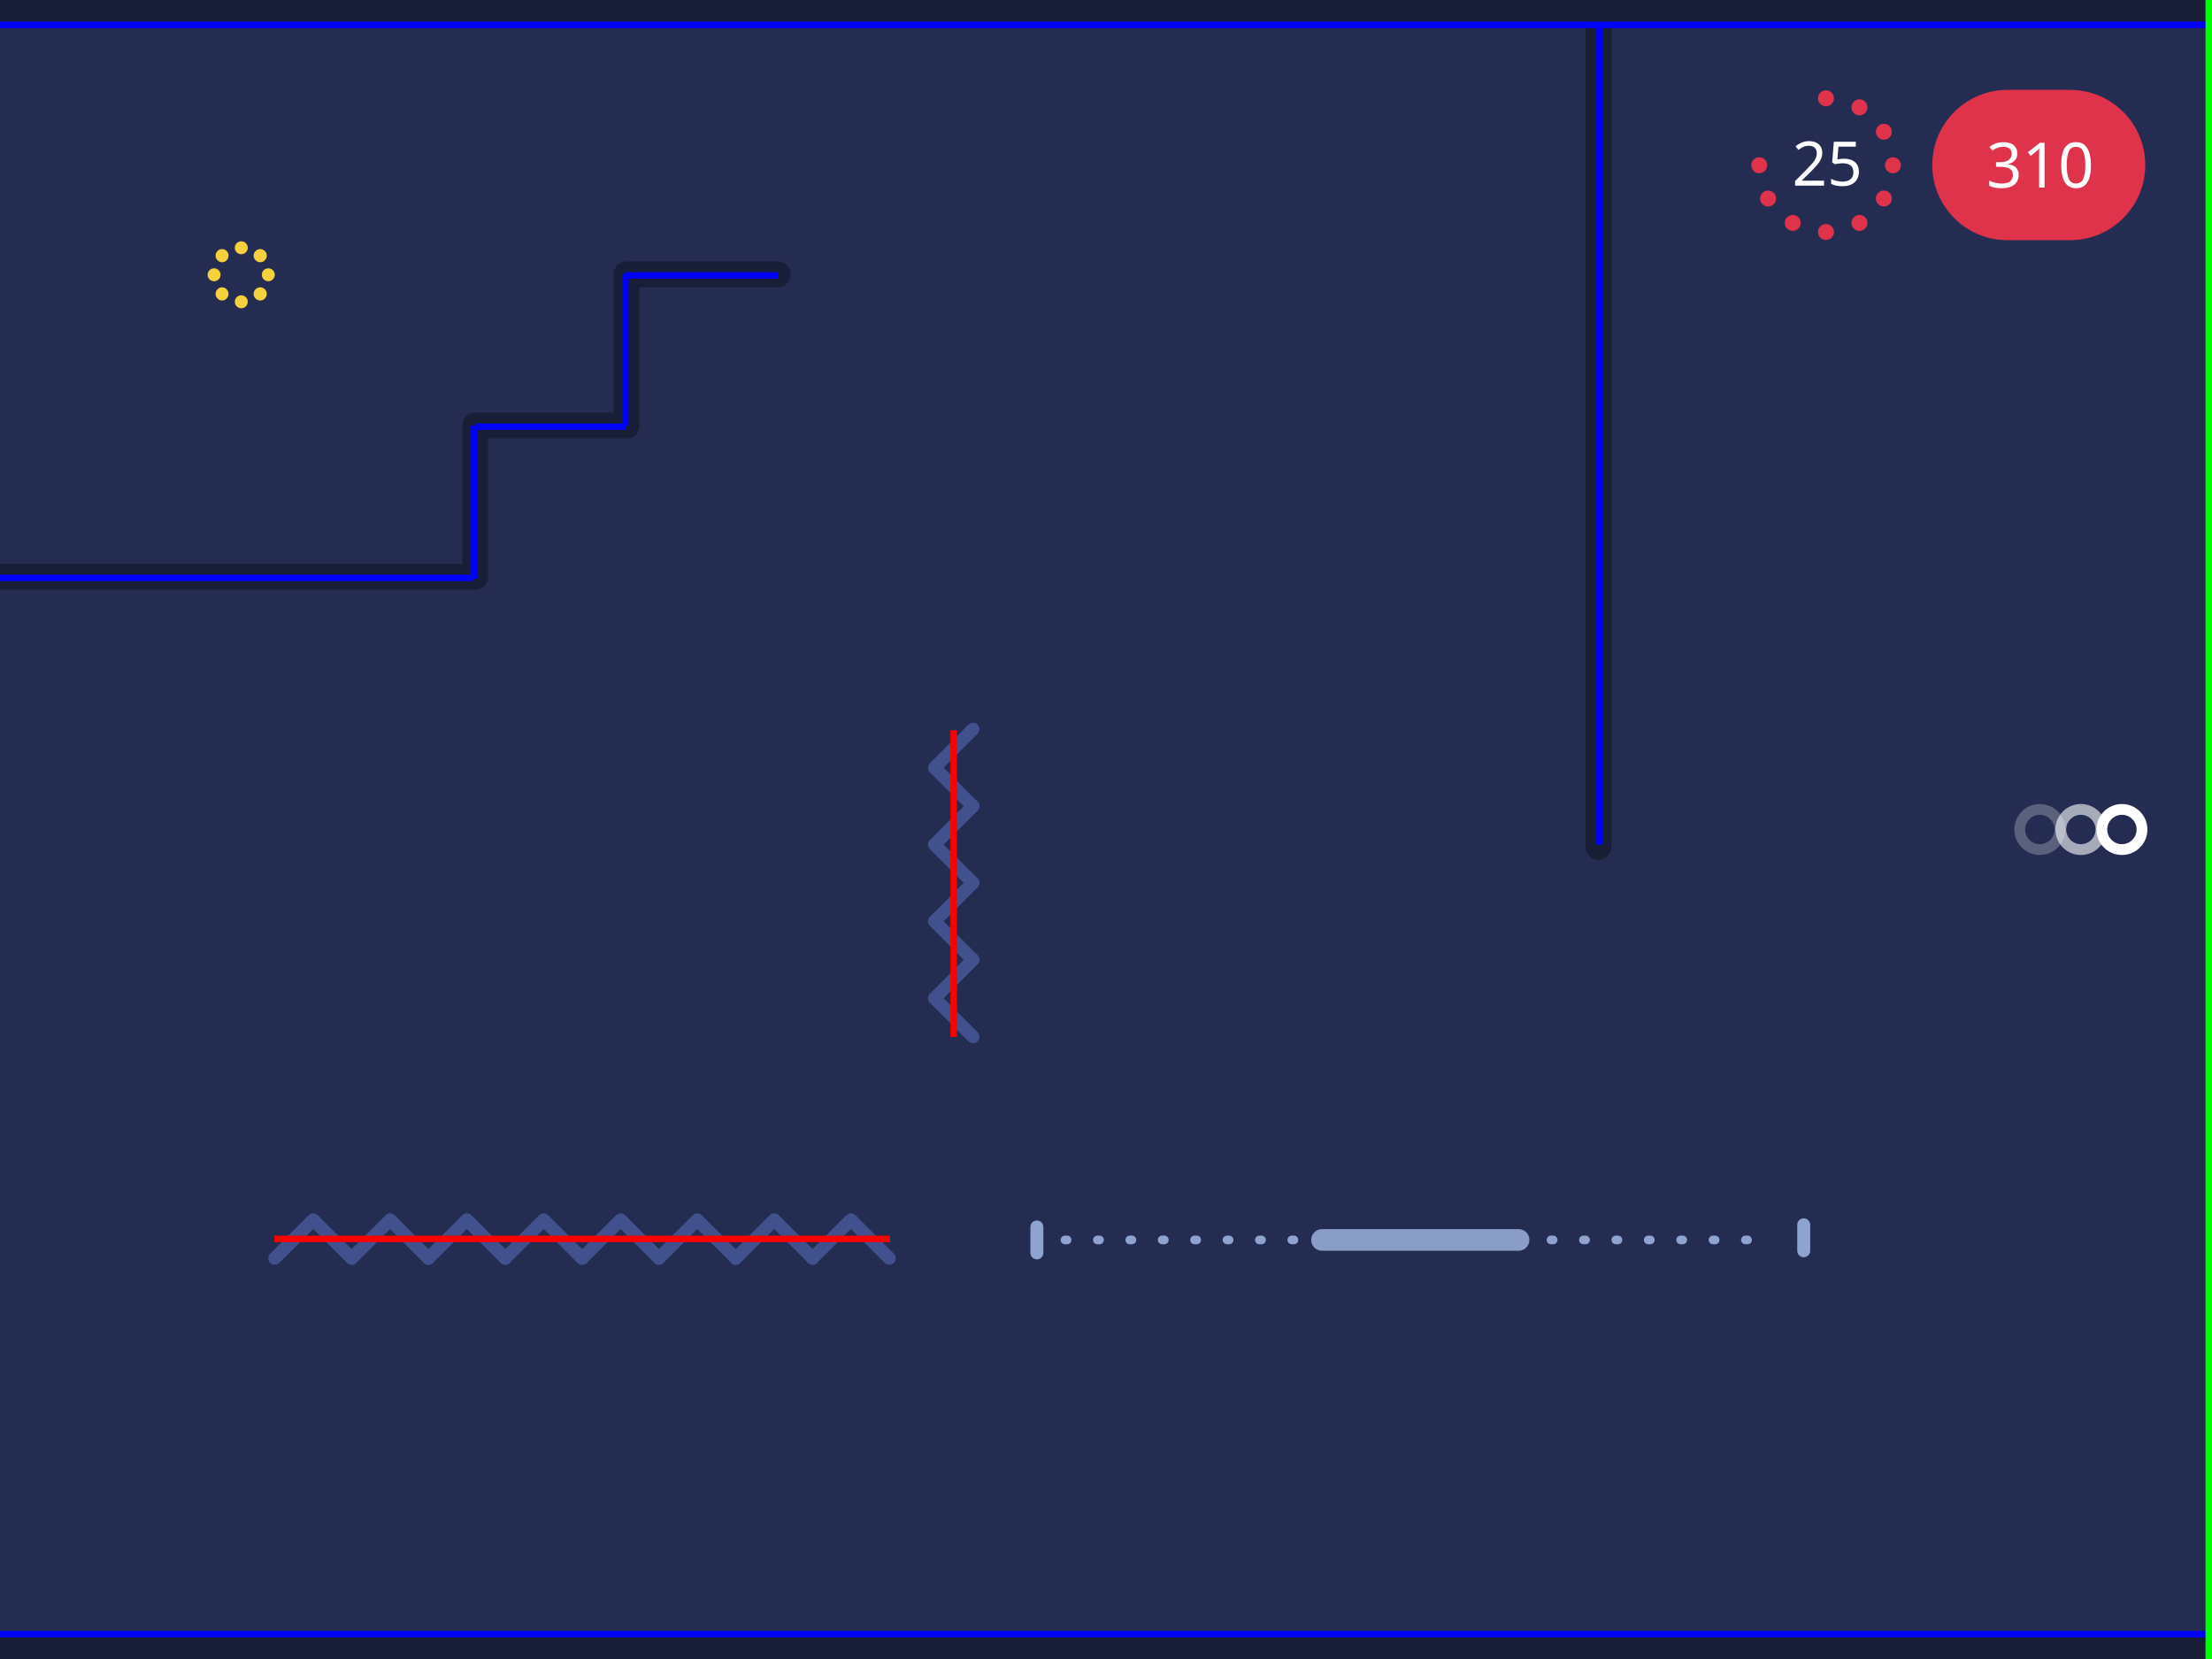
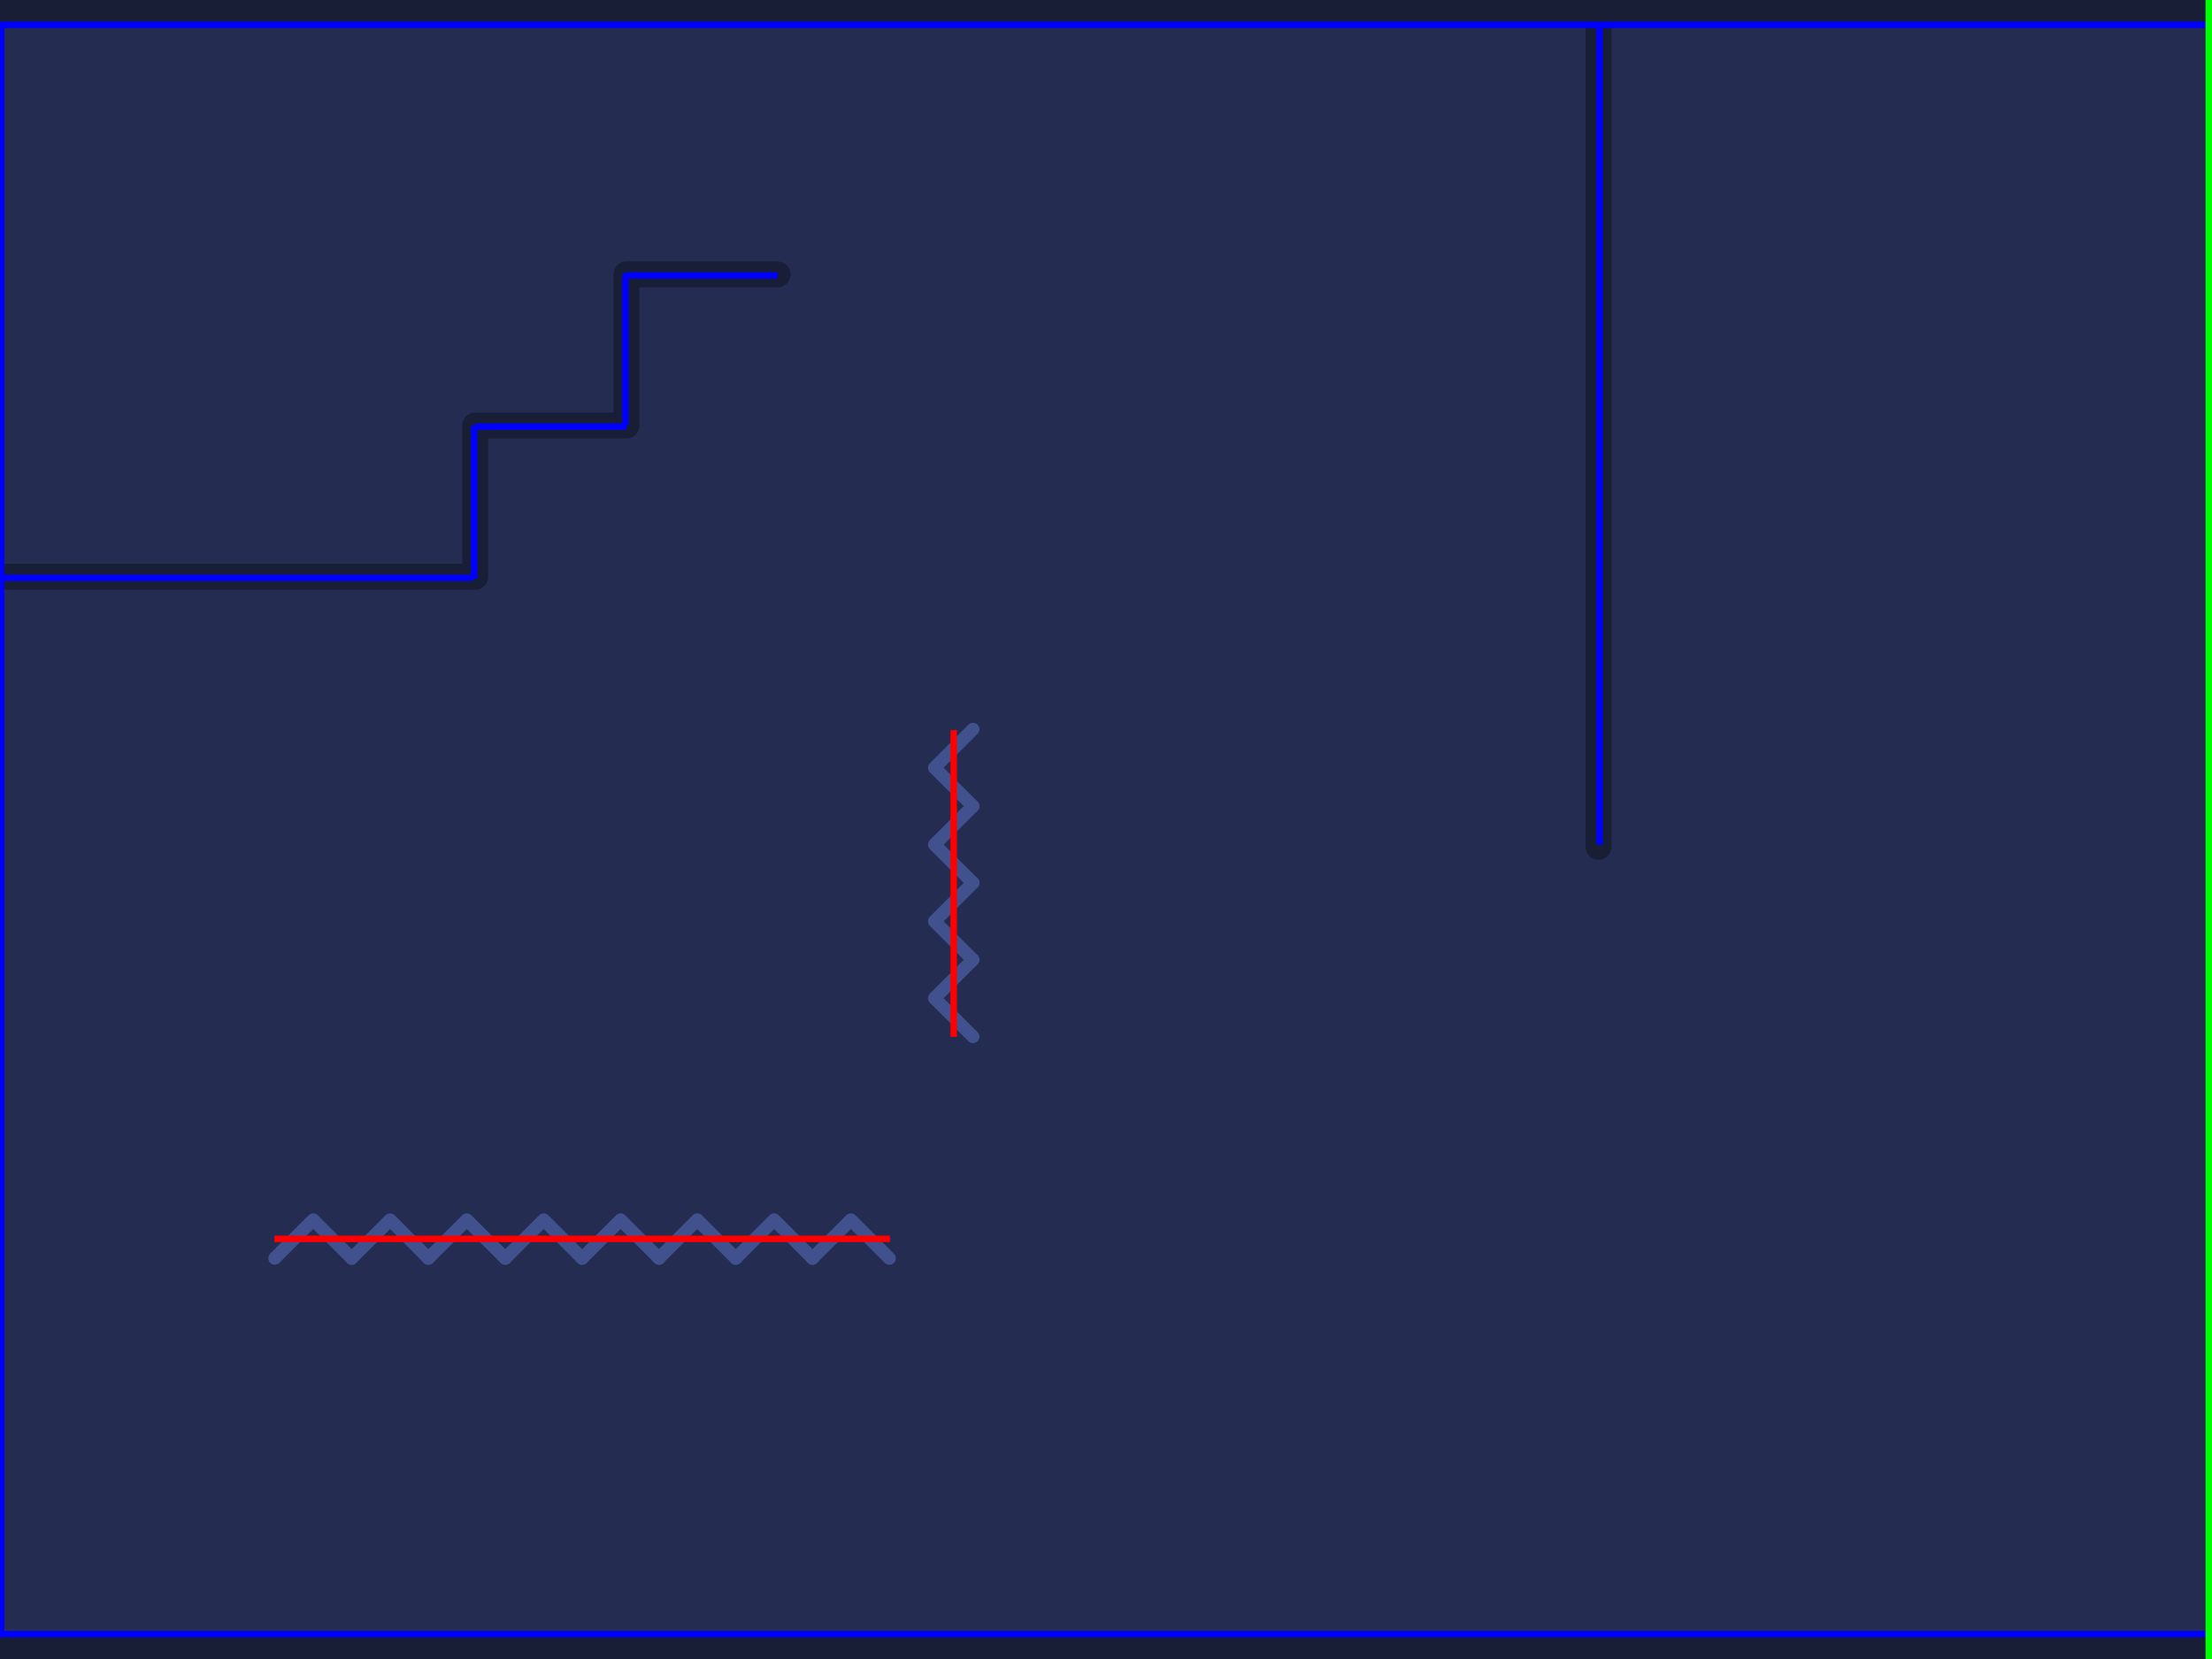
- <svg xmlns="http://www.w3.org/2000/svg" version="1.1" x="0px" y="0px" viewBox="0 0 1024 768" enable-background="new 0 0 1024 768" xml:space="preserve">
+ <svg xmlns="http://www.w3.org/2000/svg" version="1.1" id="Calque_1" x="0px" y="0px" viewBox="0 0 1024 768" enable-background="new 0 0 1024 768" xml:space="preserve">
  <g id="background">
    <rect x="-0.7" fill="#242C51" width="1024.7" height="768" />
-   </g>
-   <g id="ascenseurs">
-     <line fill="none" stroke="#8FA3D1" stroke-width="4" stroke-linecap="round" stroke-linejoin="round" stroke-miterlimit="10" stroke-dasharray="1,14" x1="493" y1="574" x2="822" y2="574" />
-     <line fill="none" stroke="#8FA3D1" stroke-width="6" stroke-linecap="round" stroke-linejoin="round" stroke-miterlimit="10" x1="835" y1="567" x2="835" y2="579" />
-     <line fill="none" stroke="#8FA3D1" stroke-width="6" stroke-linecap="round" stroke-linejoin="round" stroke-miterlimit="10" x1="480" y1="568" x2="480" y2="580" />
-     <line fill="none" stroke="#899DC6" stroke-width="10" stroke-linecap="round" stroke-linejoin="round" stroke-miterlimit="10" x1="703" y1="574" x2="612" y2="574" />
  </g>
  <g id="barrieres">
    <polyline fill="none" stroke="#181E35" stroke-width="12" stroke-linecap="round" stroke-linejoin="round" stroke-miterlimit="10" points="   0,267 220,267 220,197 290,197 290,127 360,127  " />
    <line fill="none" stroke="#181E35" stroke-width="12" stroke-linecap="round" stroke-linejoin="round" stroke-miterlimit="10" x1="740" y1="6" x2="740" y2="392" />
    <rect x="-0.7" y="756.6" fill="#181E35" width="1024.7" height="11.4" />
-     <rect x="-0.7" fill="#181E35" width="1024.7" height="11.4" />
+     <rect x="-0.7" y="0" fill="#181E35" width="1024.7" height="11.4" />
  </g>
  <g id="pics">
    <g>
      <polyline fill="none" stroke="#40518D" stroke-width="6" stroke-linecap="round" stroke-linejoin="round" stroke-miterlimit="10" points="    127.2,582.5 145,564.7 162.8,582.5   " />
      <polyline fill="none" stroke="#40518D" stroke-width="6" stroke-linecap="round" stroke-linejoin="round" stroke-miterlimit="10" points="    162.8,582.5 180.6,564.7 198.3,582.5   " />
      <polyline fill="none" stroke="#40518D" stroke-width="6" stroke-linecap="round" stroke-linejoin="round" stroke-miterlimit="10" points="    198.3,582.5 216.1,564.7 233.9,582.5   " />
      <polyline fill="none" stroke="#40518D" stroke-width="6" stroke-linecap="round" stroke-linejoin="round" stroke-miterlimit="10" points="    233.9,582.5 251.7,564.7 269.5,582.5   " />
      <polyline fill="none" stroke="#40518D" stroke-width="6" stroke-linecap="round" stroke-linejoin="round" stroke-miterlimit="10" points="    269.5,582.5 287.3,564.7 305.1,582.5   " />
      <polyline fill="none" stroke="#40518D" stroke-width="6" stroke-linecap="round" stroke-linejoin="round" stroke-miterlimit="10" points="    305,582.5 322.8,564.7 340.6,582.5   " />
      <polyline fill="none" stroke="#40518D" stroke-width="6" stroke-linecap="round" stroke-linejoin="round" stroke-miterlimit="10" points="    340.6,582.5 358.4,564.7 376.2,582.5   " />
      <polyline fill="none" stroke="#40518D" stroke-width="6" stroke-linecap="round" stroke-linejoin="round" stroke-miterlimit="10" points="    376.1,582.5 393.9,564.7 411.7,582.5   " />
    </g>
    <g>
      <polyline fill="none" stroke="#40518D" stroke-width="6" stroke-linecap="round" stroke-linejoin="round" stroke-miterlimit="10" points="    450.4,479.9 432.6,462.1 450.4,444.3   " />
      <polyline fill="none" stroke="#40518D" stroke-width="6" stroke-linecap="round" stroke-linejoin="round" stroke-miterlimit="10" points="    450.4,444.3 432.6,426.5 450.4,408.7   " />
      <polyline fill="none" stroke="#40518D" stroke-width="6" stroke-linecap="round" stroke-linejoin="round" stroke-miterlimit="10" points="    450.4,408.7 432.6,391 450.4,373.2   " />
      <polyline fill="none" stroke="#40518D" stroke-width="6" stroke-linecap="round" stroke-linejoin="round" stroke-miterlimit="10" points="    450.4,373.2 432.6,355.4 450.4,337.6   " />
      <path fill="none" stroke="#40518D" stroke-width="6" stroke-linecap="round" stroke-linejoin="round" stroke-miterlimit="10" d="    M450.4,337.6" />
    </g>
  </g>
-   <g id="bonus">
-     <g>
-       <circle fill="#F4D13D" cx="111.7" cy="139.7" r="3" />
-       <circle fill="#F4D13D" cx="111.7" cy="114.7" r="3" />
-       <path fill="#F4D13D" d="M102.8,133c-0.8,0-1.6,0.3-2.1,0.9c-1.2,1.2-1.2,3.1,0,4.3c0.6,0.6,1.3,0.9,2.1,0.9c0.8,0,1.6-0.3,2.1-0.9    c1.2-1.2,1.2-3.1,0-4.3C104.4,133.4,103.6,133,102.8,133z" />
-       <path fill="#F4D13D" d="M120.5,121.4c0.8,0,1.6-0.3,2.1-0.9c0.6-0.6,0.9-1.3,0.9-2.2c0-0.8-0.3-1.6-0.9-2.1    c-0.6-0.6-1.3-0.9-2.1-0.9c-0.8,0-1.6,0.3-2.2,0.9c-1.2,1.2-1.2,3.1,0,4.3C119,121.1,119.7,121.4,120.5,121.4z" />
-       <circle fill="#F4D13D" cx="99.1" cy="127.2" r="3" />
-       <circle fill="#F4D13D" cx="124.2" cy="127.2" r="3" />
-       <path fill="#F4D13D" d="M102.8,115.3c-0.8,0-1.6,0.3-2.1,0.9c-0.6,0.6-0.9,1.3-0.9,2.1c0,0.8,0.3,1.6,0.9,2.2    c0.6,0.6,1.3,0.9,2.1,0.9c0.8,0,1.6-0.3,2.1-0.9c0.6-0.6,0.9-1.3,0.9-2.2c0-0.8-0.3-1.6-0.9-2.1    C104.4,115.6,103.6,115.3,102.8,115.3z" />
-       <path fill="#F4D13D" d="M120.5,133c-0.8,0-1.6,0.3-2.2,0.9c-1.2,1.2-1.2,3.1,0,4.3c0.6,0.6,1.3,0.9,2.2,0.9c0.8,0,1.6-0.3,2.1-0.9    c1.2-1.2,1.2-3.1,0-4.3C122.1,133.4,121.3,133,120.5,133z" />
-     </g>
-   </g>
-   <g id="interface">
-     <path fill="#DF324B" d="M958.3,111.2h-29c-19.2,0-34.8-15.6-34.8-34.8v0c0-19.2,15.6-34.8,34.8-34.8h29c19.2,0,34.8,15.6,34.8,34.8   v0C993.1,95.6,977.5,111.2,958.3,111.2z" />
-     <text transform="matrix(1 0 0 1 829.6221 85.9238)" fill="#FFFFFF" font-family="'HelveticaNeue-Bold'" font-size="28.444">25</text>
-     <text transform="matrix(1 0 0 1 919.5557 86.8413)" fill="#FFFFFF" font-family="'HelveticaNeue-Bold'" font-size="29.033">310</text>
-     <g>
-       <circle fill="#DF324B" cx="845.3" cy="45.5" r="3.7" />
-       <circle fill="#DF324B" cx="845.3" cy="107.4" r="3.7" />
-       <circle fill="#DF324B" cx="860.8" cy="103.2" r="3.7" />
-       <circle fill="#DF324B" cx="872.1" cy="91.9" r="3.7" />
-       <circle fill="#DF324B" cx="814.4" cy="76.5" r="3.7" />
-       <circle fill="#DF324B" cx="876.3" cy="76.5" r="3.7" />
-       <circle fill="#DF324B" cx="818.5" cy="91.9" r="3.7" />
-       <circle fill="#DF324B" cx="872.1" cy="61" r="3.7" />
-       <circle fill="#DF324B" cx="829.9" cy="103.2" r="3.7" />
-       <circle fill="#DF324B" cx="860.8" cy="49.7" r="3.7" />
-     </g>
-     <g>
-       <circle opacity="0.25" fill="none" stroke="#FFFFFF" stroke-width="5" stroke-linecap="round" stroke-linejoin="round" stroke-miterlimit="10" cx="944.3" cy="384" r="9.3" />
-       <circle fill="none" stroke="#FFFFFF" stroke-width="5" stroke-linecap="round" stroke-linejoin="round" stroke-miterlimit="10" cx="982.3" cy="384" r="9.3" />
-       <circle opacity="0.6" fill="none" stroke="#FFFFFF" stroke-width="5" stroke-linecap="round" stroke-linejoin="round" stroke-miterlimit="10" cx="963.3" cy="384" r="9.3" />
-     </g>
-   </g>
  <g id="KINECT_walls">
    <line fill="none" stroke="#0000FF" stroke-width="3" stroke-miterlimit="10" x1="-1" y1="11.5" x2="1024" y2="11.5" />
    <line fill="none" stroke="#0000FF" stroke-width="3" stroke-miterlimit="10" x1="-1" y1="756.5" x2="1024" y2="756.5" />
    <line fill="none" stroke="#0000FF" stroke-width="3" stroke-miterlimit="10" x1="740.5" y1="12" x2="740.5" y2="391" />
    <line fill="none" stroke="#0000FF" stroke-width="3" stroke-miterlimit="10" x1="0" y1="267.5" x2="219" y2="267.5" />
    <line fill="none" stroke="#0000FF" stroke-width="3" stroke-miterlimit="10" x1="219.5" y1="197" x2="219.5" y2="268" />
    <line fill="none" stroke="#0000FF" stroke-width="3" stroke-miterlimit="10" x1="290" y1="197.5" x2="220" y2="197.5" />
    <line fill="none" stroke="#0000FF" stroke-width="3" stroke-miterlimit="10" x1="289.5" y1="127" x2="289.5" y2="197" />
    <line fill="none" stroke="#0000FF" stroke-width="3" stroke-miterlimit="10" x1="360" y1="127.5" x2="289" y2="127.5" />
+     <line fill="none" stroke="#0000FF" stroke-width="3" stroke-miterlimit="10" x1="0.5" y1="12" x2="0.5" y2="757" />
  </g>
  <g id="KINECT_kill">
    <line fill="none" stroke="#FF0000" stroke-width="3" stroke-miterlimit="10" x1="441.5" y1="338" x2="441.5" y2="480" />
    <line fill="none" stroke="#FF0000" stroke-width="3" stroke-miterlimit="10" x1="412" y1="573.5" x2="127" y2="573.5" />
  </g>
  <g id="KINECT_end">
    <line fill="none" stroke="#00FF00" stroke-width="3" stroke-miterlimit="10" x1="1022.5" y1="0" x2="1022.5" y2="768" />
  </g>
</svg>
